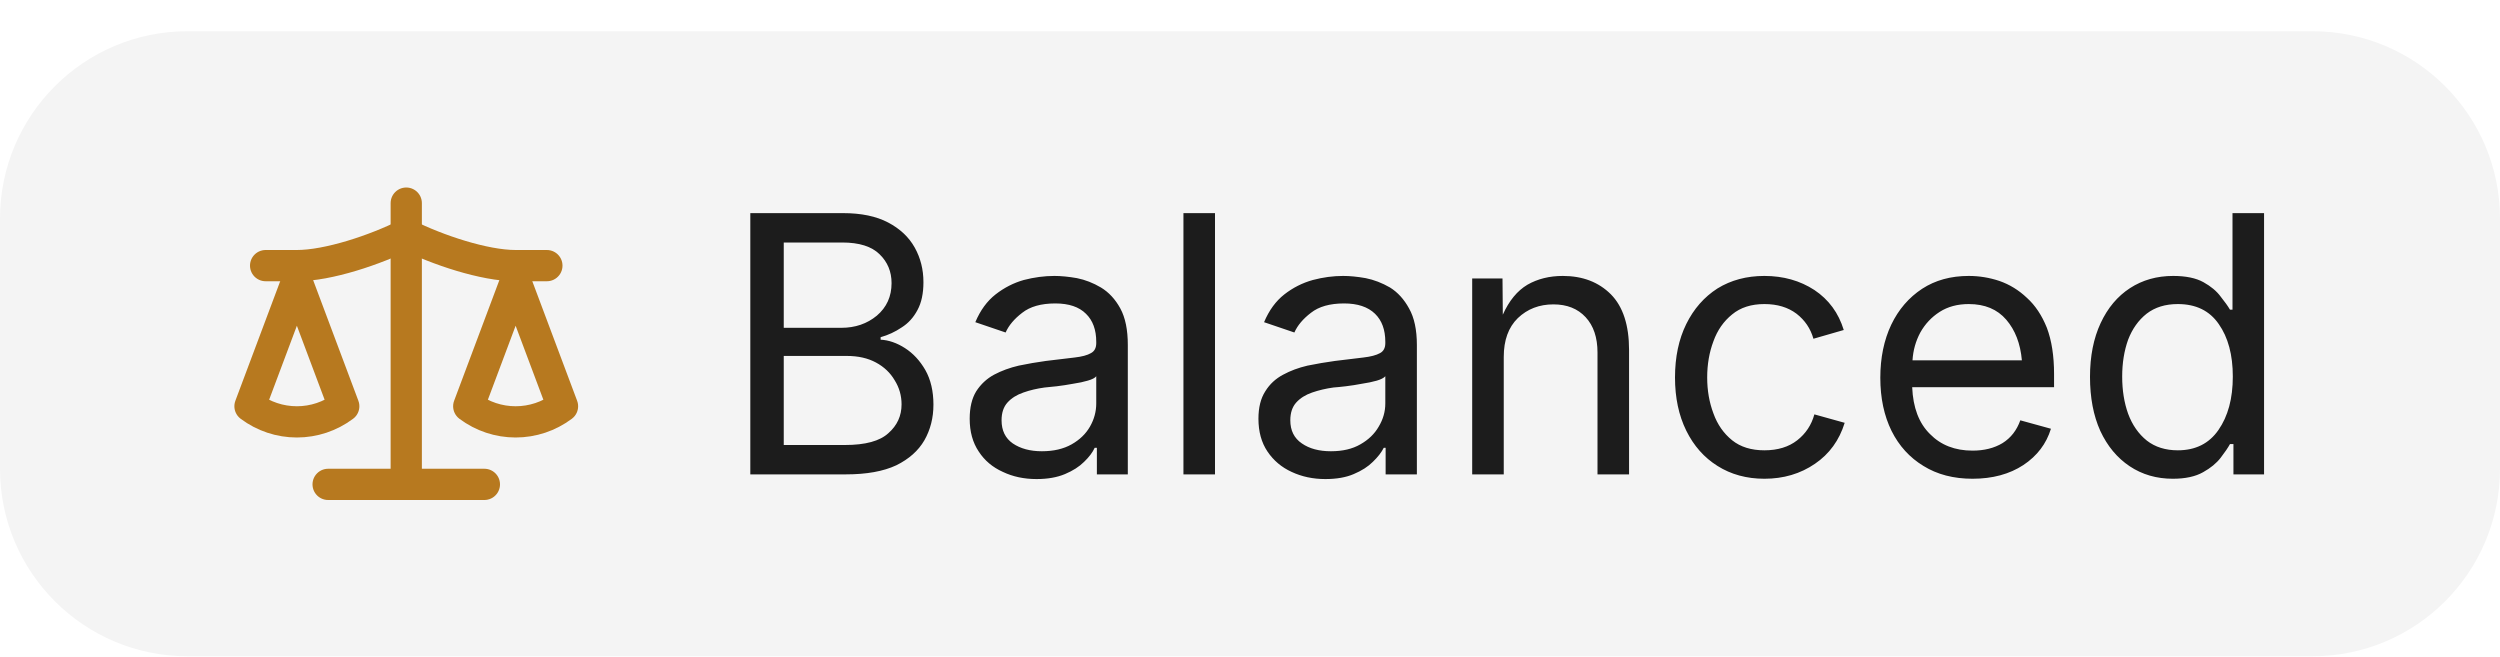
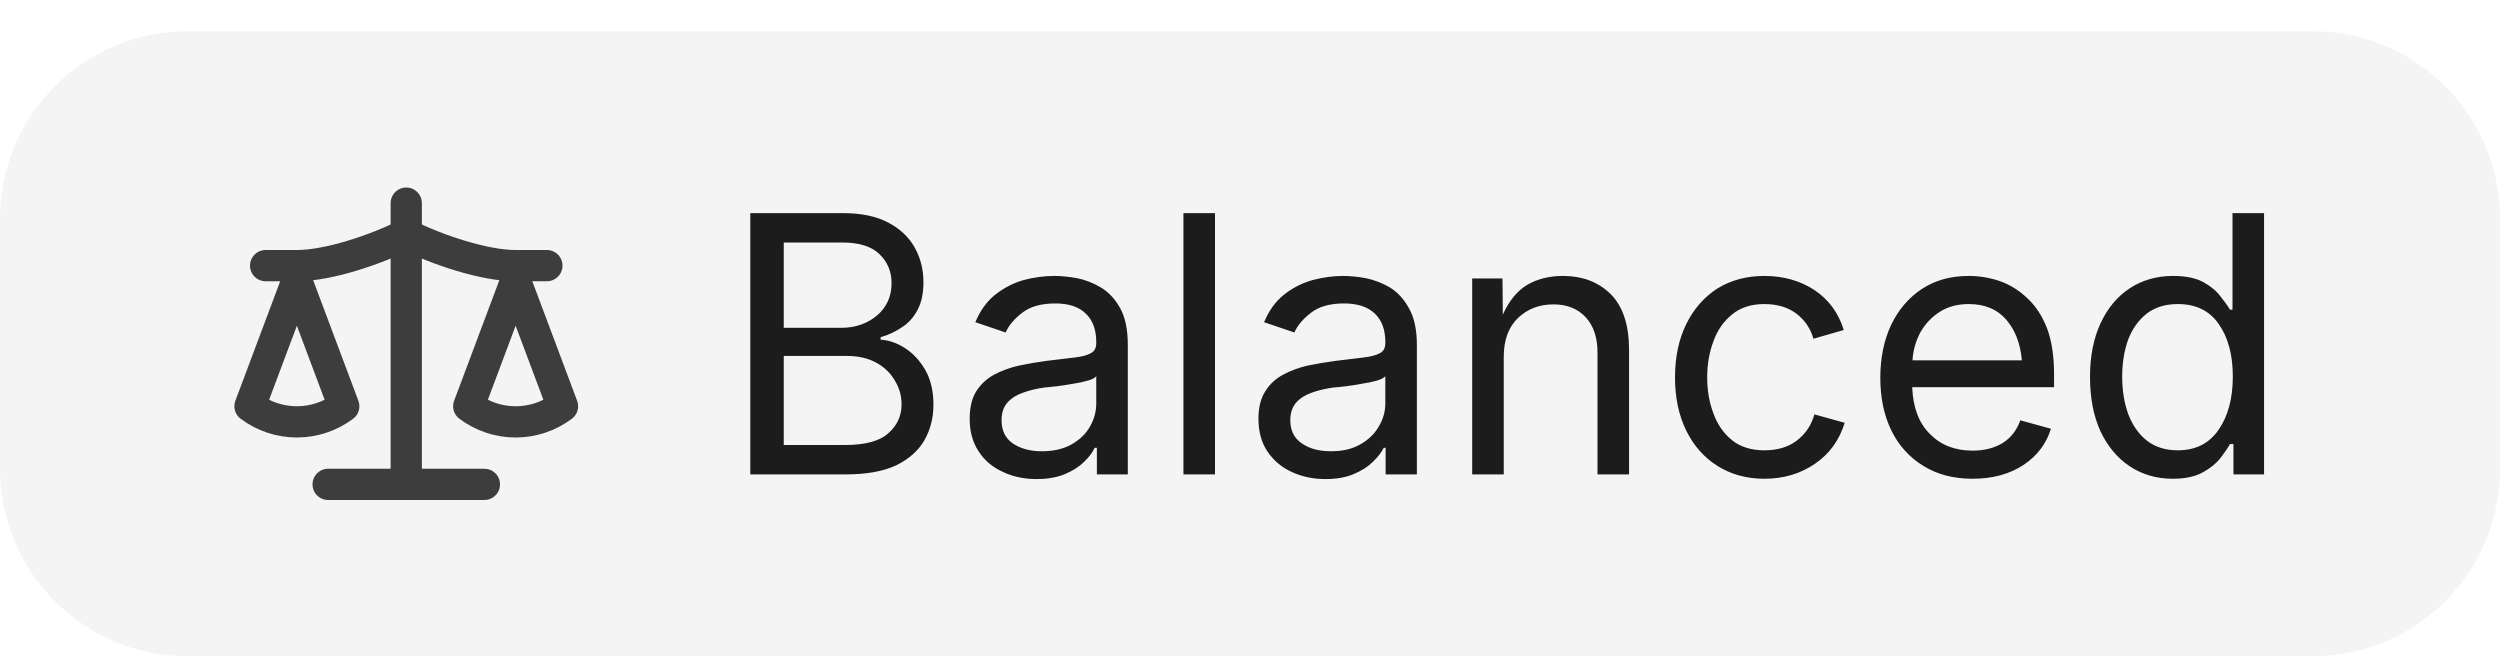
<svg xmlns="http://www.w3.org/2000/svg" width="80" height="21" viewBox="0 0 80 21">
  <g transform="translate(0 1)">
-     <style>.f{fill:#f4f4f4}.t{fill:#1c1c1c}.d{fill:#c3c3c3}.i{stroke:#b7791f}.b{fill:#b7791f}@media (prefers-color-scheme:dark){.f{fill:#3d3d3d}.t{fill:#f4f4f4}.d{fill:#7d7d7d}.i{stroke:#ffb020}.b{fill:#ffb020}}</style>
+     <style>.f{fill:#f4f4f4}.t{fill:#1c1c1c}.d{fill:#c3c3c3}.i{stroke:#3d3d3d}.b{fill:#3d3d3d}@media (prefers-color-scheme:dark){.f{fill:#3d3d3d}.t{fill:#f4f4f4}.d{fill:#7d7d7d}.i{stroke:#dfdfdf}.b{fill:#dfdfdf}}</style>
    <rect width="80" height="20" rx="6" class="f" />
    <g transform="translate(7 4) scale(0.5)" fill="none" class="i" stroke-width="2" stroke-linecap="round" stroke-linejoin="round">
      <path d="m16 16 3-8 3 8c-.87.65-1.92 1-3 1s-2.13-.35-3-1Z" />
      <path d="m2 16 3-8 3 8c-.87.65-1.92 1-3 1s-2.13-.35-3-1Z" />
      <path d="M7 21h10" />
      <path d="M12 3v18" />
      <path d="M3 7h2c2 0 5-1 7-2 2 1 5 2 7 2h2" />
    </g>
    <path d="M24.01 14.18V5.82H26.98Q27.85 5.82 28.42 6.12Q28.99 6.42 29.27 6.92Q29.55 7.42 29.55 8.03Q29.55 8.57 29.36 8.92Q29.17 9.28 28.85 9.48Q28.54 9.69 28.18 9.79V9.87Q28.57 9.89 28.96 10.14Q29.35 10.39 29.61 10.84Q29.87 11.3 29.87 11.95Q29.87 12.58 29.58 13.09Q29.29 13.59 28.68 13.89Q28.06 14.18 27.07 14.18ZM25.08 13.24H27.04Q28.02 13.24 28.43 12.86Q28.85 12.49 28.85 11.94Q28.85 11.52 28.63 11.17Q28.42 10.81 28.03 10.6Q27.64 10.39 27.1 10.39H25.08ZM25.08 9.49H26.92Q27.59 9.49 28.06 9.1Q28.53 8.7 28.53 8.06Q28.53 7.51 28.15 7.14Q27.77 6.76 26.95 6.76H25.08ZM33.17 14.33Q32.57 14.33 32.09 14.1Q31.6 13.88 31.32 13.45Q31.03 13.02 31.03 12.4Q31.03 11.86 31.24 11.52Q31.46 11.18 31.81 10.99Q32.17 10.8 32.6 10.7Q33.03 10.61 33.47 10.55Q34.03 10.48 34.39 10.44Q34.74 10.4 34.91 10.3Q35.08 10.21 35.08 9.98V9.94Q35.08 9.36 34.75 9.04Q34.42 8.71 33.77 8.71Q33.09 8.71 32.71 9.01Q32.33 9.3 32.18 9.64L31.21 9.31Q31.45 8.74 31.86 8.42Q32.27 8.1 32.76 7.96Q33.26 7.83 33.74 7.83Q34.06 7.83 34.46 7.9Q34.86 7.98 35.23 8.2Q35.61 8.43 35.85 8.87Q36.09 9.31 36.09 10.04V14.18H35.1V13.33H35.03Q34.93 13.55 34.69 13.78Q34.46 14.01 34.08 14.17Q33.7 14.33 33.17 14.33ZM33.34 13.44Q33.9 13.44 34.29 13.22Q34.68 13 34.88 12.65Q35.08 12.3 35.08 11.91V11.04Q35.02 11.12 34.81 11.18Q34.61 11.24 34.34 11.28Q34.07 11.33 33.82 11.36Q33.57 11.39 33.43 11.4Q33.06 11.45 32.75 11.56Q32.43 11.67 32.24 11.88Q32.05 12.09 32.05 12.45Q32.05 12.94 32.41 13.19Q32.78 13.44 33.34 13.44ZM38.88 5.82V14.18H37.87V5.82ZM42.41 14.33Q41.82 14.33 41.33 14.1Q40.85 13.88 40.56 13.45Q40.27 13.02 40.27 12.4Q40.27 11.86 40.49 11.52Q40.7 11.18 41.06 10.99Q41.41 10.8 41.84 10.7Q42.28 10.61 42.72 10.55Q43.28 10.48 43.63 10.44Q43.98 10.4 44.16 10.3Q44.33 10.21 44.33 9.98V9.94Q44.33 9.36 44 9.04Q43.66 8.71 43.01 8.71Q42.33 8.71 41.95 9.01Q41.57 9.3 41.42 9.64L40.45 9.31Q40.69 8.74 41.1 8.42Q41.51 8.1 42.01 7.96Q42.5 7.83 42.98 7.83Q43.3 7.83 43.7 7.9Q44.1 7.98 44.48 8.2Q44.85 8.43 45.09 8.87Q45.34 9.31 45.34 10.04V14.18H44.34V13.33H44.28Q44.17 13.55 43.93 13.78Q43.7 14.01 43.32 14.17Q42.95 14.33 42.41 14.33ZM42.59 13.44Q43.15 13.44 43.53 13.22Q43.92 13 44.12 12.65Q44.33 12.3 44.33 11.91V11.04Q44.26 11.12 44.06 11.18Q43.85 11.24 43.58 11.28Q43.32 11.33 43.07 11.36Q42.82 11.39 42.67 11.4Q42.31 11.45 41.99 11.56Q41.67 11.67 41.48 11.88Q41.29 12.09 41.29 12.45Q41.29 12.94 41.66 13.19Q42.02 13.44 42.59 13.44ZM48.12 10.42V14.18H47.11V7.91H48.08L48.09 9.07Q48.39 8.4 48.88 8.11Q49.37 7.83 50.01 7.83Q50.96 7.83 51.55 8.42Q52.13 9.01 52.13 10.2V14.18H51.12V10.28Q51.12 9.56 50.74 9.15Q50.36 8.74 49.71 8.74Q49.03 8.74 48.57 9.18Q48.12 9.62 48.12 10.42ZM56.46 14.32Q55.61 14.32 54.96 13.91Q54.32 13.51 53.96 12.78Q53.6 12.05 53.6 11.08Q53.6 10.1 53.96 9.37Q54.32 8.64 54.96 8.23Q55.61 7.83 56.46 7.83Q57.37 7.83 58.06 8.28Q58.75 8.74 59 9.56L58.03 9.84Q57.89 9.35 57.49 9.04Q57.08 8.73 56.46 8.73Q55.83 8.73 55.43 9.06Q55.02 9.39 54.83 9.92Q54.63 10.45 54.63 11.08Q54.63 11.7 54.83 12.23Q55.02 12.76 55.43 13.09Q55.83 13.41 56.46 13.41Q57.1 13.41 57.51 13.09Q57.92 12.77 58.06 12.26L59.03 12.53Q58.77 13.37 58.08 13.84Q57.38 14.32 56.46 14.32ZM63.12 14.32Q62.21 14.32 61.55 13.91Q60.89 13.51 60.53 12.79Q60.17 12.06 60.17 11.09Q60.17 10.13 60.52 9.39Q60.87 8.66 61.51 8.24Q62.14 7.83 63 7.83Q63.5 7.83 63.98 7.99Q64.47 8.16 64.86 8.53Q65.26 8.89 65.5 9.49Q65.73 10.1 65.73 10.97V11.39H61.19Q61.23 12.37 61.76 12.89Q62.28 13.42 63.12 13.42Q63.68 13.42 64.08 13.18Q64.48 12.93 64.65 12.45L65.63 12.72Q65.41 13.44 64.75 13.88Q64.08 14.32 63.12 14.32ZM61.2 10.53H64.7Q64.63 9.73 64.2 9.23Q63.77 8.73 63 8.73Q62.46 8.73 62.07 8.98Q61.68 9.23 61.45 9.64Q61.23 10.05 61.2 10.53ZM69.53 14.32Q68.75 14.32 68.15 13.92Q67.55 13.52 67.21 12.79Q66.88 12.06 66.88 11.06Q66.88 10.07 67.22 9.34Q67.56 8.61 68.16 8.22Q68.76 7.83 69.54 7.83Q70.15 7.83 70.51 8.03Q70.87 8.23 71.06 8.49Q71.26 8.74 71.36 8.91H71.44V5.82H72.45V14.18H71.47V13.21H71.36Q71.26 13.39 71.06 13.65Q70.86 13.91 70.5 14.11Q70.13 14.32 69.53 14.32ZM69.69 13.41Q70.54 13.41 70.99 12.76Q71.45 12.1 71.45 11.05Q71.45 10.01 71 9.37Q70.56 8.73 69.69 8.73Q69.09 8.73 68.69 9.04Q68.3 9.35 68.1 9.87Q67.91 10.4 67.91 11.05Q67.91 11.71 68.1 12.24Q68.3 12.78 68.7 13.1Q69.1 13.41 69.69 13.41Z" class="t" />
  </g>
</svg>
